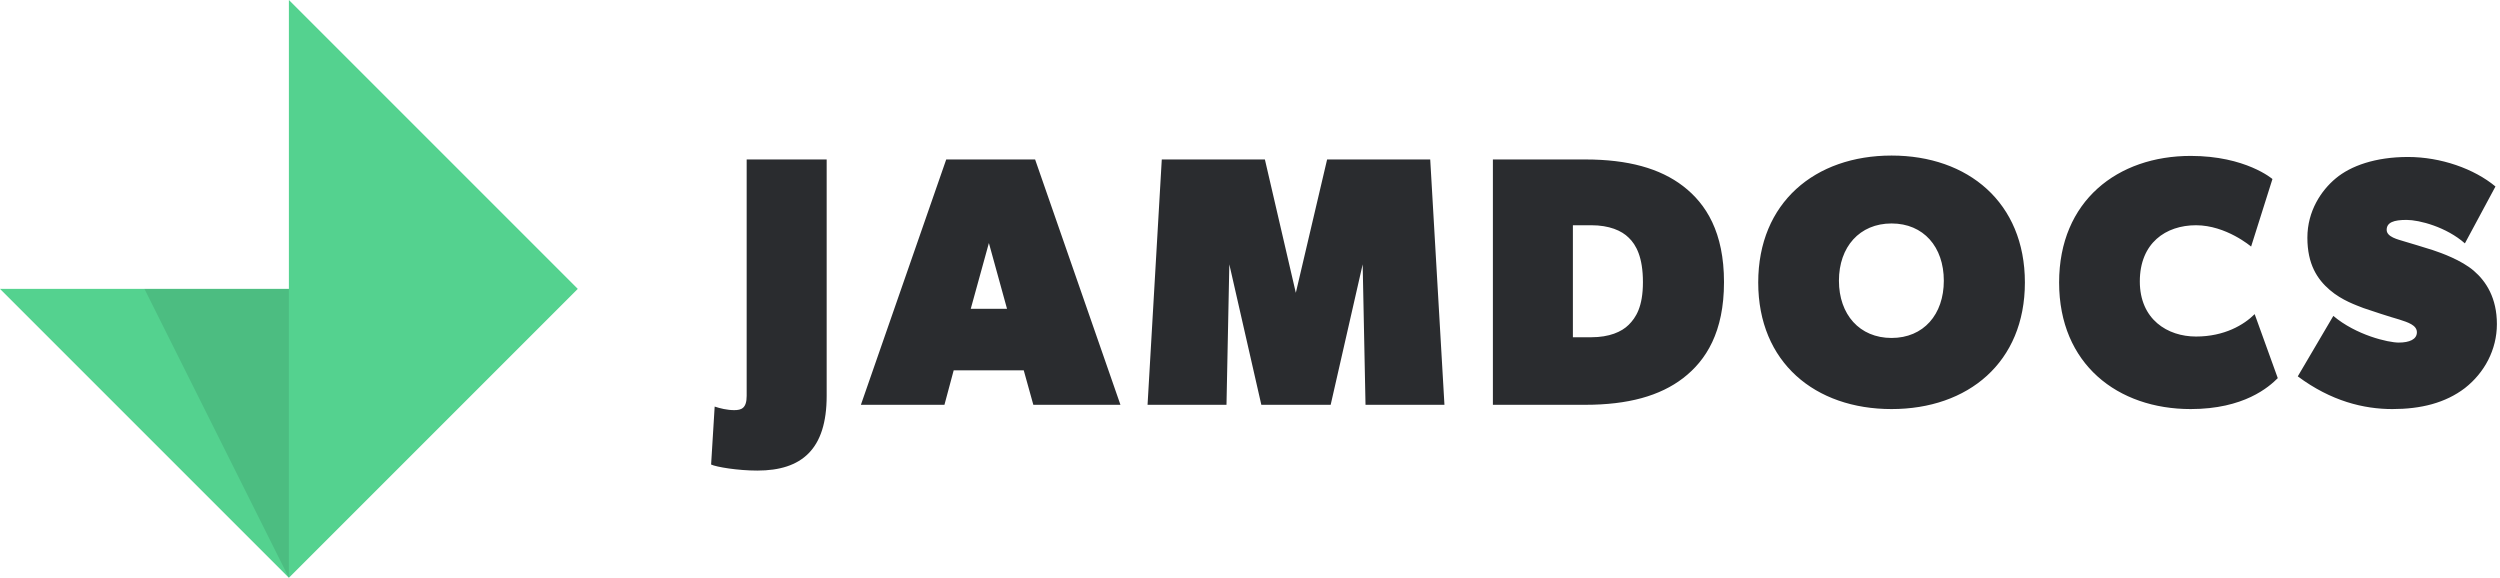
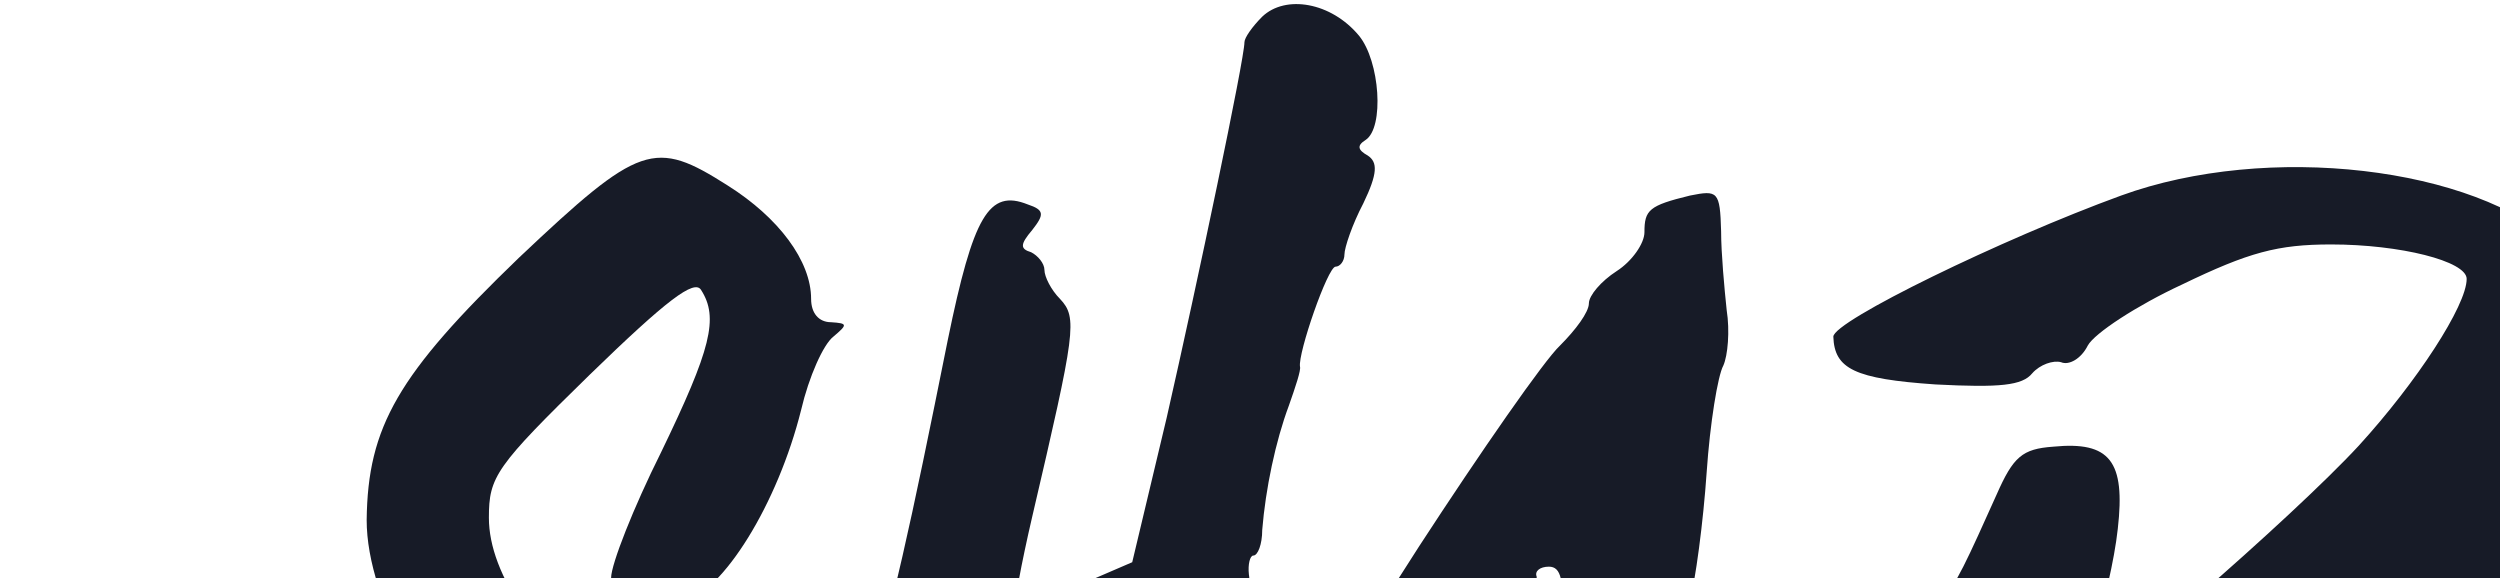
<svg xmlns="http://www.w3.org/2000/svg" width="225" height="52" viewBox="0 0 225 52">
-   <path fill="#2A2C2F" fill-rule="nonzero" d="M74.4,14.352 L74.4,35.632 C74.4,40.432 72.16,42.352 68.16,42.352 C66.4,42.352 64.48,42.032 64,41.808 L64.32,36.592 C64.8,36.752 65.44,36.912 66.08,36.912 C66.72,36.912 67.2,36.752 67.2,35.632 L67.2,14.352 L74.4,14.352 Z M93.16,14.352 L100.84,36.432 L93,36.432 L92.136,33.328 L85.832,33.328 L85,36.432 L77.48,36.432 L85.16,14.352 L93.16,14.352 Z M87.368,27.792 L90.632,27.792 L89,21.872 L87.368,27.792 Z M128.72,14.352 L130,36.432 L122.896,36.432 L122.64,23.792 L119.76,36.432 L113.52,36.432 L110.64,23.792 L110.384,36.432 L103.28,36.432 L104.56,14.352 L113.84,14.352 L116.624,26.352 L119.44,14.352 L128.72,14.352 Z M155.16,25.392 C155.16,29.872 153.56,32.432 151.48,34.032 C149.4,35.632 146.52,36.432 142.68,36.432 L134.36,36.432 L134.36,14.352 L142.68,14.352 C146.52,14.352 149.4,15.152 151.48,16.752 C153.56,18.352 155.16,20.912 155.16,25.392 Z M147.864,25.392 C147.864,23.152 147.256,22.032 146.584,21.392 C145.944,20.752 144.824,20.272 143.224,20.272 L141.56,20.272 L141.56,30.352 L143.224,30.352 C144.824,30.352 145.944,29.872 146.584,29.232 C147.224,28.592 147.864,27.632 147.864,25.392 Z M182.24,25.424 C182.24,32.624 177.12,36.816 170.24,36.816 C163.36,36.816 158.24,32.624 158.24,25.424 C158.24,18.224 163.36,14 170.24,14 C177.12,14 182.24,18.224 182.24,25.424 Z M174.944,25.264 C174.944,22.224 173.12,20.112 170.24,20.112 C167.36,20.112 165.504,22.224 165.504,25.264 C165.504,28.304 167.36,30.416 170.24,30.416 C173.12,30.416 174.944,28.304 174.944,25.264 Z M202.92,28.272 L205,34.032 C204.2,34.832 201.96,36.816 197.16,36.816 C190.6,36.816 185.32,32.784 185.32,25.424 C185.32,18.064 190.6,14.032 197.16,14.032 C202.12,14.032 204.52,16.112 204.52,16.112 L202.6,22.192 C202.6,22.192 200.36,20.272 197.64,20.272 C194.92,20.272 192.584,21.872 192.584,25.328 C192.584,28.752 195.08,30.288 197.64,30.288 C200.2,30.288 201.96,29.232 202.92,28.272 Z M224.72,29.168 C224.72,31.472 223.6,33.552 221.84,34.928 C220.08,36.272 217.872,36.816 215.312,36.816 C212.752,36.816 209.808,36.112 206.8,33.872 L210,28.432 C212.048,30.16 214.928,30.832 215.888,30.832 C216.848,30.832 217.52,30.544 217.52,29.904 C217.52,29.264 216.72,29.008 215.92,28.752 C215.12,28.528 213.36,27.952 212.72,27.728 C212.08,27.472 210.8,27.056 209.68,26.096 C208.56,25.136 207.664,23.792 207.664,21.392 C207.664,18.992 208.912,17.136 210.224,16.048 C211.568,14.928 213.776,14.128 216.72,14.128 C219.664,14.128 222.672,15.184 224.592,16.784 L221.84,21.904 C220.176,20.432 217.744,19.792 216.592,19.792 C215.44,19.792 214.8,20.016 214.8,20.688 C214.8,21.328 215.824,21.552 216.336,21.712 C216.848,21.872 218.192,22.256 218.96,22.512 C219.728,22.768 221.52,23.408 222.64,24.368 C223.76,25.328 224.72,26.832 224.72,29.168 Z" />
-   <polygon fill="#54D28F" points="0 26 26 52 52 26 26 0 26 26" />
-   <polygon fill="#000" points="26 26 26 52 13 26" opacity=".1" />
+   <g transform="translate(0,130) scale(0.1,-0.1)" fill="#171b27" stroke="none">
+     <path d="M1136 1285 c-9 -9 -16 -19 -16 -23 0 -15 -42 -215 -70 -338 l-31 -130 -51 -22 c-28 -12 -53 -21 -54 -19 -2 1 5 39 15 82 39 167 41 179 25 196                                         -8 8 -14 20 -14 26 0 6 -6 13 -12 16 -10 3 -10 7 1 20 11 14 11 18 -4 23 -35                                         14 -49 -10 -72 -122 -66 -329 -76 -354 -145 -390 -16 -8 -28 -19 -28 -24 0                                         -16 19 -21 41 -10 18 10 20 9 15 -7 -34 -110 -45 -213 -30 -270 15 -55 91 -3                                         116 79 9 29 19 73 23 98 8 48 32 151 38 157 10 9 97 49 97 44 0 -3 -16 -69                                         -36 -146 -19 -77 -38 -172 -41 -211 -6 -75 3 -164 16 -164 13 0 30 46 21 60                                         -5 9 -1 20 13 31 12 10 18 18 13 19 -5 0 -3 7 4 15 7 8 10 22 6 30 -5 13 -2                                         14 15 4 22 -11 37 2 64 56 6 11 20 25 32 31 12 6 47 44 77 86 65 89 113 123                                         185 133 l54 7 -6 -33 c-4 -19 -10 -110 -13 -204 l-7 -170 -49 -60 c-26 -33                                         -48 -63 -48 -68 0 -12 42 12 76 45 l31 29 7 -40 c6 -39 26 -58 26 -25 0 8 4                                         13 9 9 6 -3 13 11 16 32 9 56 13 63 32 70 10 4 25 15 33 26 20 24 71 30 86 9                                         11 -15 14 -15 31 0 10 9 25 18 33 20 19 4 40 24 40 37 0 5 8 16 18 23 11 7 26                                         27 35 43 8 17 19 29 24 28 4 -2 8 3 8 10 1 6 6 11 13 10 7 -2 12 2 12 7 0 6 6                                         10 13 10 17 0 60 58 52 70 -5 9 10 15 18 8 1 -2 14 7 27 20 21 19 22 24 10 32                                         -10 7 -11 10 -2 10 6 0 12 5 12 10 0 6 -9 10 -20 10 -17 0 -18 3 -9 18 6 10                                         20 18 31 18 17 0 17 -2 4 -12 -15 -10 -15 -13 -1 -24 11 -9 12 -15 5 -20 -7                                         -5 -6 -11 5 -20 13 -10 15 -9 15 8 0 11 8 26 17 33 15 13 16 11 10 -11 -18                                         -66 -19 -137 -3 -172 22 -46 59 -80 88 -81 90 -2 134 7 169 35 20 15 43 28 50                                         28 13 1 60 57 87 107 7 12 18 23 24 23 5 0 8 6 5 14 -3 8 -3 17 1 20 3 4 7 16                                         9 28 2 12 9 31 17 43 7 11 18 37 25 58 7 20 17 37 22 37 5 0 2 -17 -6 -37 -9                                         -20 -18 -71 -21 -112 -3 -42 -9 -96 -14 -121 -5 -25 -12 -66 -15 -92 -5 -38                                         -10 -47 -28 -50 -18 -2 -22 -9 -20 -35 2 -25 0 -31 -12 -27 -8 4 -15 1 -15 -4                                         0 -6 9 -14 20 -17 11 -3 20 -14 20 -23 -1 -16 -2 -15 -11 1 -5 9 -15 17 -21                                         17 -6 0 1 -11 17 -25 17 -17 25 -33 22 -45 -3 -11 0 -18 6 -17 6 1 16 -9 24                                         -23 7 -14 13 -19 13 -12 0 6 9 12 19 12 11 0 31 15 44 33 32 41 109 204 158                                         332 32 85 38 95 39 65 1 -19 3 -62 4 -95 2 -33 4 -72 5 -87 1 -23 6 -28 27                                         -28 27 0 84 48 84 71 0 24 63 139 76 139 9 0 14 12 14 33 0 19 9 60 21 93 27                                         79 48 171 54 239 5 52 4 55 -18 55 -27 0 -67 -26 -67 -44 0 -15 -42 -56 -58                                         -56 -7 0 -12 -12 -12 -27 0 -16 -3 -39 -7 -52 -5 -21 -3 -23 18 -17 l24 7 -24                                         -19 c-16 -13 -22 -25 -18 -36 4 -10 3 -14 -3 -11 -5 3 -14 -4 -20 -15 -17 -32                                         -27 -24 -34 29 -11 86 -58 78 -115 -19 -23 -38 -41 -72 -41 -77 0 -4 -7 -16                                         -14 -26 -13 -16 -14 -14 -9 25 2 24 12 77 21 118 25 113 24 428 -1 493 -20 50                                         -37 64 -29 22 3 -17 0 -25 -10 -25 -17 0 -16 4 -22 -112 -2 -47 -10 -97 -17                                         -110 -7 -12 -12 -51 -12 -85 0 -35 -3 -63 -7 -63 -10 0 -8 -20 3 -37 5 -9 3                                         -11 -6 -7 -15 6 -33 137 -19 142 4 1 6 17 4 36 -3 24 -11 37 -30 46 -75 35                                         -73 35 -102 18 -28 -16 -29 -16 -67 21 -76 71 -262 93 -394 45 -107 -39 -259                                         -113 -259 -127 1 -29 19 -38 92 -43 58 -3 78 -1 87 10 7 8 19 12 26 10 7 -3                                         18 3 24 15 6 11 44 36 85 55 60 29 86 36 134 36 62 0 122 -15 122 -31 0 -24                                         -45 -93 -97 -150 -60 -65 -242 -223 -249 -216 -2 2 3 23 11 47 8 24 18 66 21                                         94 7 61 -7 79 -58 74 -28 -2 -36 -9 -51 -43 -51 -113 -46 -108 -127 -127 -102                                         -23 -160 -31 -160 -21 0 4 5 26 10 48 6 22 13 76 16 120 3 44 10 87 15 96 4 9                                         6 31 3 50 -2 19 -5 51 -5 71 -1 36 -3 37 -28 32 -37 -9 -41 -13 -41 -33 0 -10                                         -11 -26 -25 -35 -14 -9 -25 -22 -25 -29 0 -8 -12 -24 -26 -38 -14 -13 -71 -95                                         -127 -181 l-101 -158 -43 0 c-44 0 -52 7 -31 28 7 7 9 12 5 12 -3 0 0 17 7 38                                         7 20 12 45 10 55 -1 9 1 17 4 17 4 0 8 10 8 23 3 37 12 80 24 112 6 17 11 32                                         10 35 -2 12 25 90 32 90 4 0 8 5 8 11 0 6 7 27 17 46 13 27 13 37 4 43 -9 5                                         -10 9 -2 14 17 11 13 71 -6 94 -25 30 -66 37 -87 17z m1214 -270 c-7 -9 -15                                         -13 -17 -11 -7 7 7 26 19 26 6 0 6 -6 -2 -15z m130 -13 c0 -15 -2 -15 -10 -2                                         -13 20 -13 33 0 25 6 -3 10 -14 10 -23z m-40 -30 c-6 -2 -10 -34 -10 -71 0                                         -136 -29 -227 -115 -366 -52 -84 -97 -123 -147 -128 -30 -3 -38 1 -58 29 l-22                                         34 21 45 c11 25 21 52 21 61 0 9 16 39 35 65 19 27 35 54 35 60 0 6 7 17 15                                         25 8 9 15 24 15 35 0 11 5 17 10 14 6 -3 10 -2 10 3 0 5 10 20 23 33 67 70 94                                         131 65 142 -7 2 -1 8 14 12 15 4 35 18 44 33 l17 25 18 -24 c10 -13 14 -25 9                                         -27z m71 -203 c-5 -13 -10 -19 -10 -12 -1 15 10 45 15 40 3 -2 0 -15 -5 -28z                                         m-1106 -30 c-2 -28 -5 -53 -7 -54 -2 -2 -25 -6 -53 -9 -27 -3 -44 -3 -37 0 6                                         3 12 10 12 15 0 5 15 26 33 46 17 19 31 39 30 44 -2 5 3 9 11 9 11 0 14 -12                                         11 -51z m318 -56 c-28 -67 -95 -198 -111 -216 -8 -9 -12 -20 -9 -24 4 -3 -1                                         -12 -11 -20 -12 -10 -14 -16 -5 -19 10 -4 10 -13 -1 -39 -8 -19 -10 -37 -5                                         -42 5 -5 2 -18 -7 -31 -15 -22 -16 -22 -40 -3 -23 18 -64 18 -64 0 0 -5 -4 -9                                         -8 -9 -9 0 -1 67 22 185 8 44 15 90 16 103 0 13 5 28 10 35 6 7 16 20 23 31 8                                         10 27 19 44 20 18 1 35 5 39 9 4 4 13 7 20 7 7 0 30 11 50 25 50 34 56 32 37                                         -12z m286 -27 c-13 -29 -17 -30 -39 -16 -12 8 -10 10 9 10 13 0 22 3 18 6 -6                                         6 15 35 21 29 1 -1 -3 -14 -9 -29z m144 19 c-3 -9 -8 -14 -10 -11 -3 3 -2 9 2                                         15 9 16 15 13 8 -4z m-203 -19 c0 -2 -7 -7 -16 -10 -8 -3 -12 -2 -9 4 6 10 25                                         14 25 6z m852 -46 c3 -17 1 -33 -4 -36 -4 -3 -8 11 -8 30 0 44 6 47 12 6z                                         m-1691 -30 c16 0 10 -21 -30 -88 -21 -37 -47 -88 -56 -114 -10 -27 -22 -48                                         -27 -48 -11 0 -1 55 18 91 8 16 14 32 14 36 -1 5 9 40 22 79 19 60 25 69 36                                         58 7 -8 18 -14 23 -14z m799 -15 c0 -8 -7 -15 -15 -15 -13 0 -14 3 -3 15 16                                         18 18 18 18 0z m-40 -39 c-14 -14 -24 0 -16 21 6 15 8 15 16 3 6 -9 5 -19 0                                         -24z m219 -17 c-18 -11 -19 -8 -12 20 5 21 7 21 16 6 6 -12 5 -20 -4 -26z" />
+     <path d="M1516 341 c-4 -7 -5 -15 -2 -18 9 -9 19 4 14 18 -4 11 -6 11 -12 0z" />
+     <path d="M3922 1252 c-40 -62 -151 -329 -197 -476 -11 -32 -25 -60 -32 -63 -7 -3 -15 -14 -19 -25 -13 -44 -13 -7 2 83 25 148 27 207 8 226 -8 9 -13 24 -11                                         34 4 14 0 19 -17 19 -31 0 -63 -25 -71 -57 -17 -69 -59 -173 -70 -173 -8 0                                         -14 -24 -18 -67 -3 -38 -17 -102 -30 -143 -13 -42 -28 -98 -32 -125 -8 -47 -9                                         -48 -15 -20 -13 56 -48 110 -113 173 -92 88 -128 136 -134 180 -4 33 0 44 34                                         88 43 54 134 134 152 134 23 0 9 -64 -34 -152 -25 -51 -45 -100 -45 -110 0                                         -25 47 -35 79 -17 32 18 101 150 101 195 0 24 5 34 15 34 8 0 15 4 15 9 0 5                                         -7 11 -15 15 -8 3 -15 16 -15 28 -1 29 -25 59 -74 92 -63 42 -80 37 -183 -62                                         -164 -156 -186 -277 -74 -404 17 -20 31 -40 31 -45 0 -4 20 -31 45 -58 50 -54                                         75 -116 58 -143 -5 -10 -73 -57 -150 -107 -76 -49 -173 -117 -214 -150 -41                                         -33 -84 -67 -97 -75 -16 -11 -19 -19 -12 -30 8 -13 10 -12 10 4 0 14 5 17 21                                         13 12 -3 22 0 26 9 3 8 8 12 12 9 4 -2 24 10 44 26 25 21 43 28 56 24 13 -4                                         27 1 39 13 29 29 185 106 342 168 25 10 53 27 62 39 l17 20 1 -22 c0 -13 5                                         -23 10 -23 21 0 70 31 70 43 0 7 16 37 35 67 19 30 35 60 35 65 0 6 -5 3 -10                                         -5 -7 -11 -10 -6 -10 20 -1 31 -2 32 -10 13 -12 -29 -17 -29 -15 -1 1 12 12                                         26 24 32 14 6 20 15 16 25 -7 19 -8 21 -6 43 1 11 7 15 23 10 16 -4 19 -2 13                                         8 -10 17 -16 80 -9 103 11 35 20 15 32 -70 6 -49 13 -97 14 -108 4 -24 25 -29                                         61 -16 22 9 110 124 130 171 9 21 -3 -156 -14 -209 -6 -28 -6 -47 0 -55 13                                         -15 13 -349 0 -356 -5 -4 -1 -31 8 -63 17 -55 33 -75 33 -40 0 9 8 25 17 35                                         11 13 18 39 20 76 7 159 9 180 16 175 4 -2 7 3 7 12 0 11 -5 15 -16 11 -8 -3                                         -12 -2 -9 4 3 6 13 10 21 10 16 0 19 17 4 22 -7 2 -7 15 1 38 9 26 9 35 1 38                                         -7 2 -12 8 -12 13 0 6 4 8 9 5 5 -3 11 1 15 9 3 8 2 15 -2 15 -4 0 -8 9 -8 20                                         0 11 3 20 6 20 3 0 6 19 8 41 1 23 9 54 17 70 8 15 15 37 15 49 0 11 4 20 9                                         20 4 0 11 46 15 102 4 56 12 110 17 120 7 13 7 23 0 32 -6 7 -8 16 -5 19 8 8                                         16 53 15 86 -1 13 3 29 8 35 14 18 22 66 11 66 -5 0 -10 5 -10 10 0 6 6 10 14                                         10 11 0 13 9 9 38 -6 43 -27 67 -64 76 -24 5 -31 0 -57 -42z m-325 -449 c-3                                         -10 -5 -2 -5 17 0 19 2 27 5 18 2 -10 2 -26 0 -35z" />
+     <path d="M4902 1292 c-6 -5 -20 -44 -29 -88 -9 -43 -22 -85 -29 -93 -18 -19 -156 -29 -152 -10 5 22 -39 23 -51 1 -9 -16 -26 -20 -123 -26 -62 -4 -130 -11                                         -151 -15 -34 -8 -39 -7 -47 14 -10 26 -29 35 -75 35 -36 0 -65 -28 -65 -62 0                                         -11 -8 -18 -20 -18 -17 0 -20 -6 -19 -42 1 -29 -13 -82 -44 -164 -25 -66 -48                                         -138 -51 -158 -3 -21 -10 -45 -15 -54 -20 -40 -63 -232 -65 -289 -1 -83 14                                         -100 53 -56 15 17 36 50 46 72 10 23 21 41 26 41 4 0 10 13 14 29 3 16 19 50                                         36 75 16 26 29 51 29 55 0 5 6 11 14 14 7 3 17 18 20 34 4 15 26 60 48 98 36                                         63 49 105 74 240 2 14 16 24 44 32 l41 10 -6 -31 c-4 -17 -19 -85 -35 -151                                         -52 -215 -102 -556 -82 -563 6 -2 12 -15 12 -28 0 -20 5 -24 28 -24 31 0 32 1                                         36 80 2 30 11 77 20 103 9 26 16 56 16 66 0 30 41 151 50 146 5 -3 19 -1 33 4                                         l24 9 -14 -41 c-24 -69 -38 -190 -27 -228 9 -29 14 -34 39 -32 52 4 68 39 117                                         248 l23 100 50 27 c27 15 51 26 52 24 1 -1 -5 -24 -13 -51 -9 -28 -20 -66 -24                                         -85 -53 -232 -57 -269 -44 -353 8 -43 23 -44 37 -3 7 20 6 30 -3 36 -9 6 -6                                         10 9 15 14 4 20 12 17 21 -3 7 -1 16 4 19 6 4 10 15 10 25 0 13 5 17 15 14 18                                         -7 20 12 3 20 -10 5 -10 7 0 12 6 3 10 10 6 15 -8 13 15 79 27 79 6 0 7 5 4                                         10 -3 6 12 65 35 133 58 172 60 180 64 223 3 22 7 48 10 59 3 11 11 40 17 65                                         6 25 27 83 45 130 36 90 40 105 24 95 -5 -3 -10 -1 -10 4 0 6 5 11 10 11 18 0                                         12 85 -7 103 -23 20 -64 30 -81 19z m-62 -245 c0 -17 -52 -232 -58 -244 -8                                         -13 -101 -57 -108 -50 -1 1 8 43 21 92 13 50 27 111 30 138 6 41 11 48 33 53                                         15 3 32 7 37 9 14 5 45 6 45 2z m-226 -69 c-8 -52 -14 -62 -14 -24 0 17 -9 35                                         -22 47 l-23 18 33 1 32 0 -6 -42z m-28 -130 c-8 -34 -20 -90 -27 -123 -6 -33                                         -18 -68 -26 -77 -21 -23 -83 -60 -83 -48 0 4 5 10 10 12 6 2 15 28 21 58 5 30                                         13 68 16 83 3 16 20 43 38 61 18 18 38 49 45 70 19 58 23 35 6 -36z" />
+     <path d="M467 1068 c-109 -105 -136 -152 -137 -236 0 -73 58 -177 159 -287 41 -45 61 -106 41 -130 -7 -8 -71 -51 -143 -96 -73 -46 -163 -108 -202 -139 -38                                         -31 -84 -67 -102 -79 -23 -16 -30 -27 -25 -39 6 -16 7 -16 10 1 2 12 9 16 19                                         13 14 -6 56 19 98 57 11 10 28 16 38 13 10 -2 30 6 45 18 15 13 47 32 72 44                                         74 34 171 77 243 107 38 16 77 40 88 53 48 61 6 177 -98 271 -90 81 -133 144                                         -133 195 0 37 6 46 91 129 69 67 94 86 100 76 16 -25 9 -53 -36 -146 -25 -50                                         -45 -101 -45 -113 0 -26 23 -35 63 -23 38 10 87 90 108 174 7 30 20 59 29 66                                         13 11 13 12 -2 13 -11 0 -18 8 -18 21 0 34 -29 73 -75 102 -66 42 -79 38 -188                                         -65z" />
+     <path d="M2340 270 c0 -5 5 -10 10 -10 6 0 10 5 10 10 0 6 -4 10 -10 10 -5 0 -10 -4 -10 -10z" />
+     <path d="M2360 165 c0 -8 5 -15 10 -15 6 0 10 7 10 15 0 8 -4 15 -10 15 -5 0 -10 -7 -10 -15z" />
+     <path d="M2370 120 c0 -5 5 -10 10 -10 6 0 10 5 10 10 0 6 -4 10 -10 10 -5 0 -10 -4 -10 -10z" />
+     <path d="M2390 85 c0 -8 5 -15 10 -15 6 0 10 7 10 15 0 8 -4 15 -10 15 -5 0 -10 -7 -10 -15z" />
+     <path d="M17 46 c-28 -21 -21 -39 8 -20 14 9 25 20 25 25 0 13 -12 11 -33 -5z" />
+     <path d="M2749 41 c-31 -25 -21 -35 11 -11 14 10 22 21 19 25 -3 3 -17 -3 -30 -14z" />
+   </g>
</svg>
